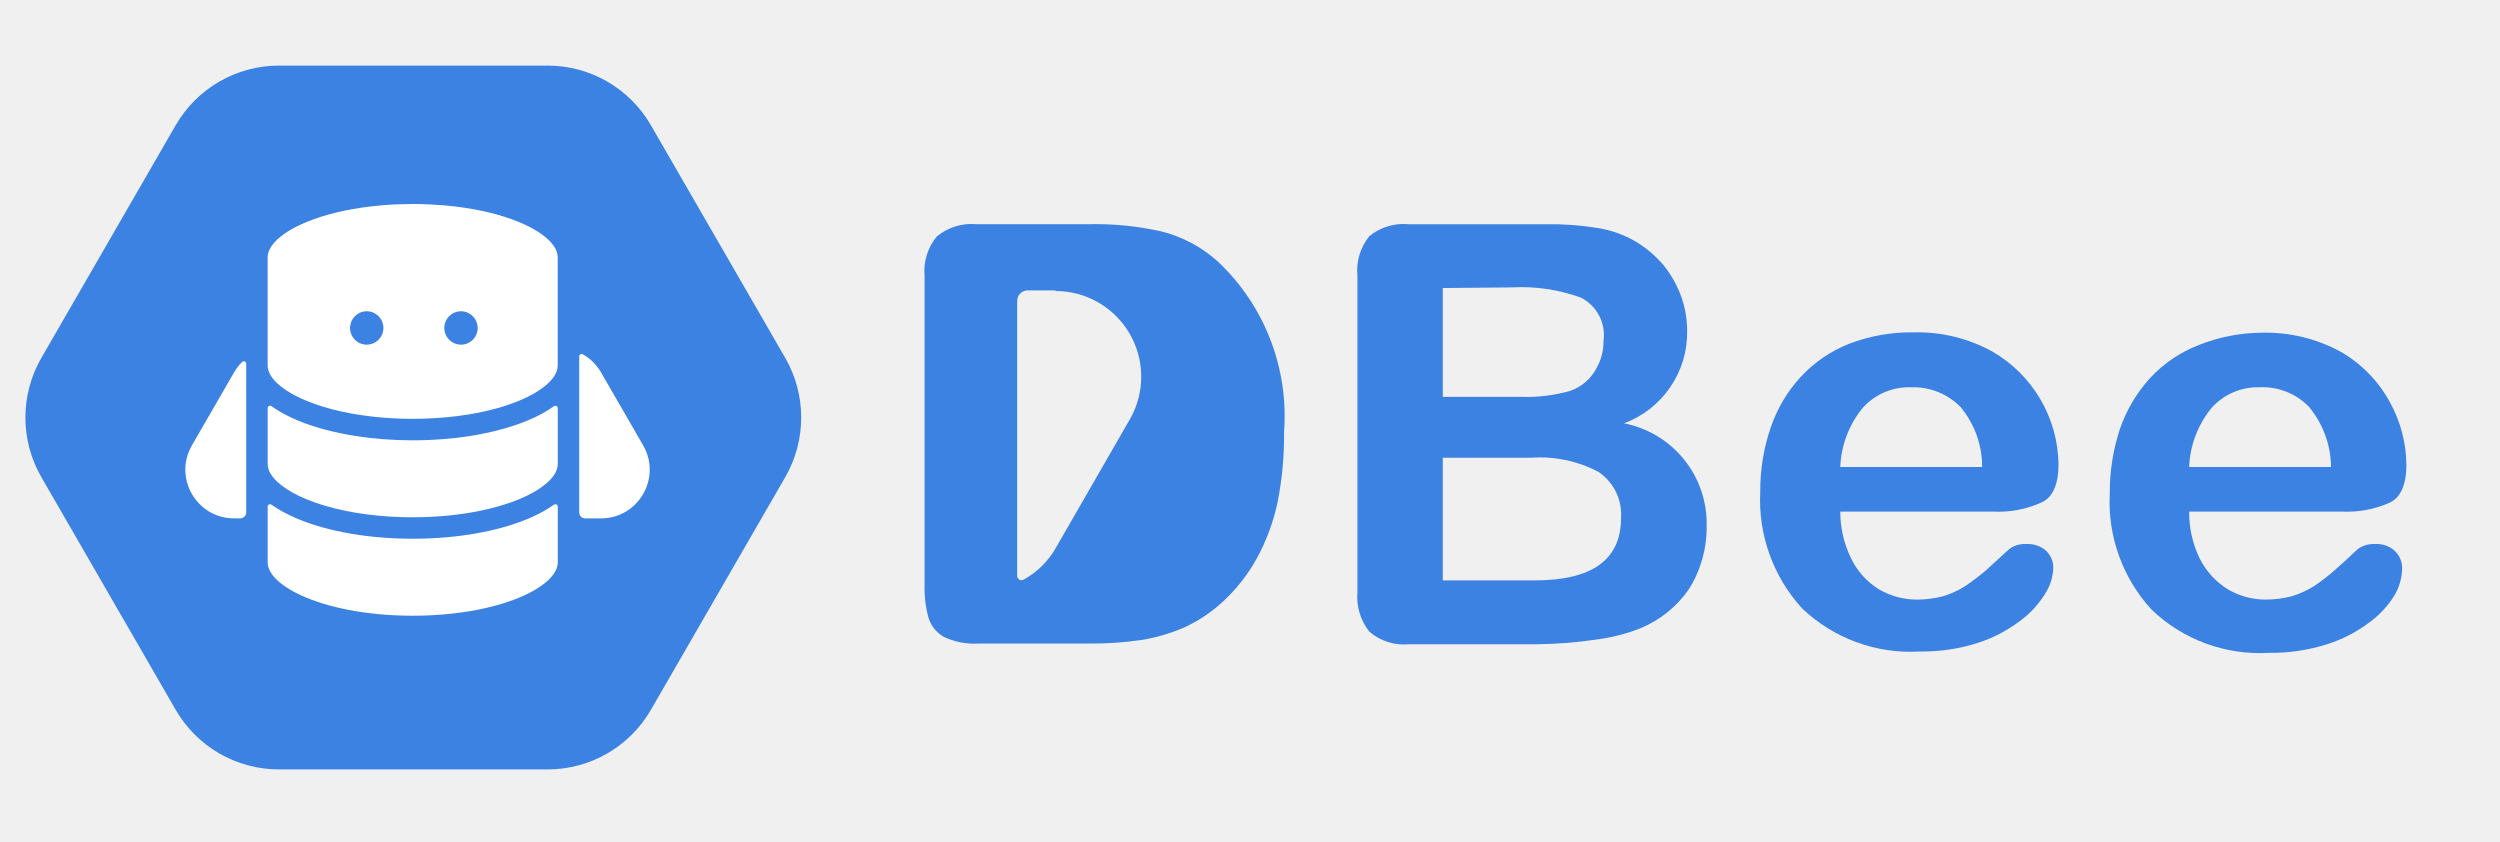
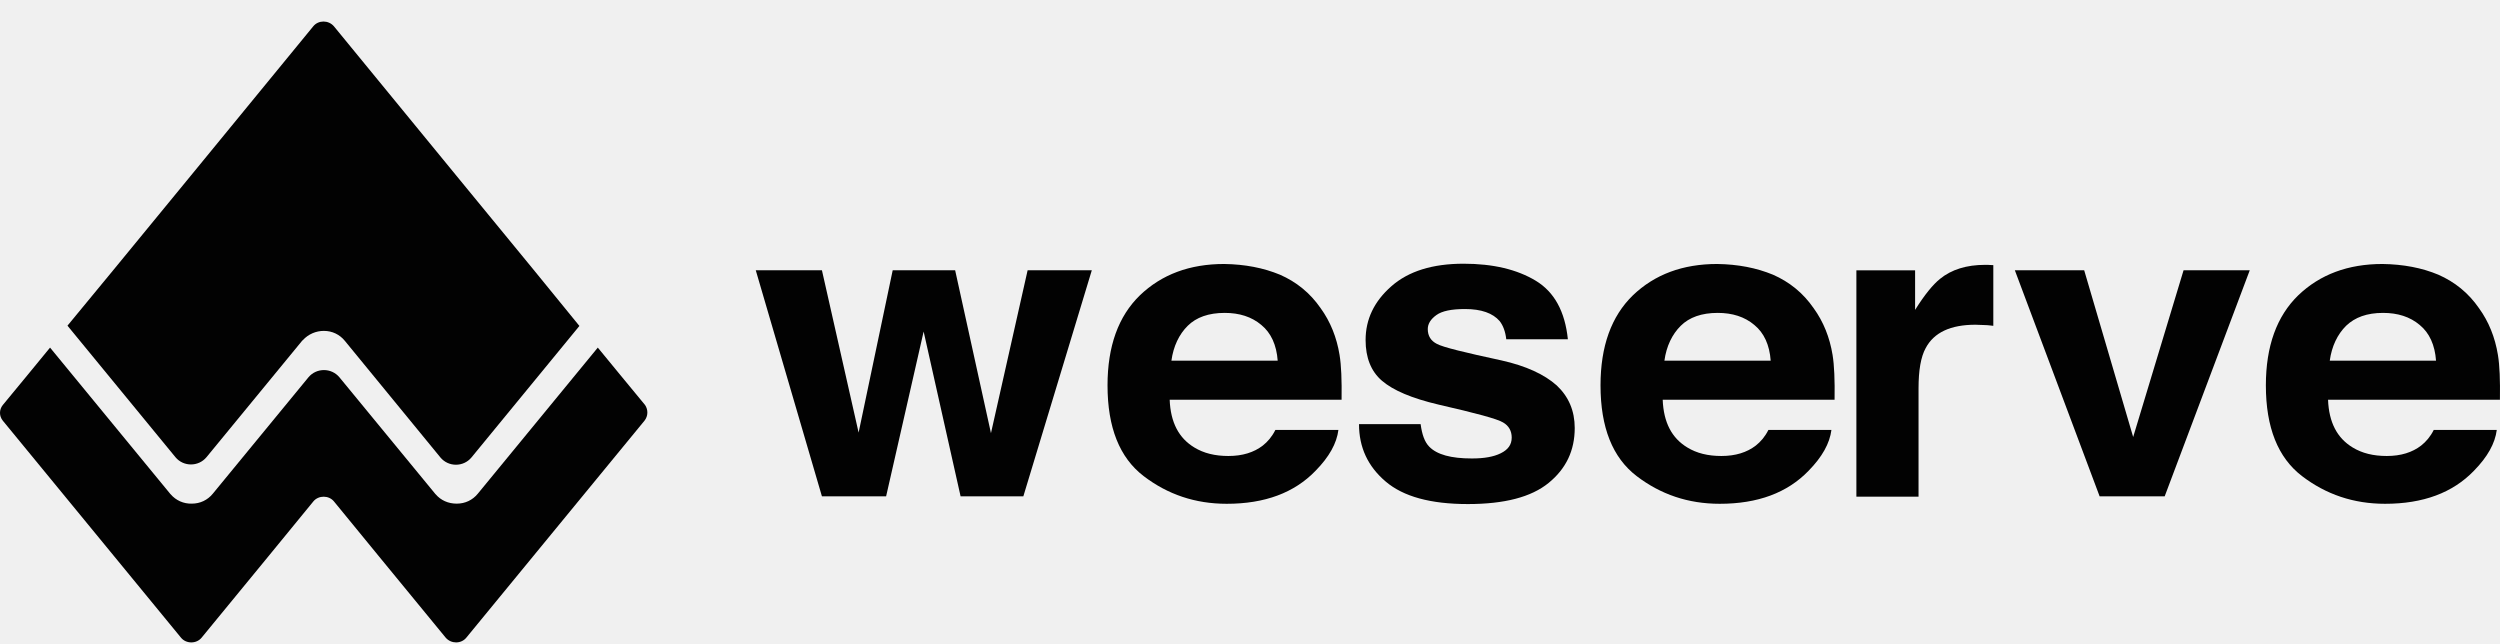
- <svg xmlns="http://www.w3.org/2000/svg" width="101" height="34" viewBox="0 0 101 34" fill="none">
-   <path d="M22.123 2.65H11.271C9.549 2.65 7.958 3.569 7.098 5.06L1.672 14.458C0.811 15.949 0.811 17.787 1.672 19.278L7.098 28.676C7.958 30.167 9.55 31.085 11.271 31.085H22.123C23.846 31.085 25.436 30.167 26.297 28.676L31.723 19.278C32.584 17.787 32.584 15.949 31.723 14.458L26.297 5.06C25.436 3.569 23.846 2.65 22.123 2.65Z" fill="#3C82E2" />
-   <path d="M9.784 14.621C9.659 14.743 9.548 14.884 9.455 15.047L7.754 17.992C6.997 19.303 7.943 20.942 9.457 20.942H9.706C9.839 20.942 9.947 20.834 9.947 20.701V18.746V18.113V14.769V14.69C9.946 14.606 9.844 14.562 9.784 14.621Z" fill="white" />
-   <path d="M25.983 17.993L24.283 15.047C24.095 14.722 23.838 14.478 23.545 14.314C23.481 14.278 23.401 14.324 23.401 14.398V14.769V18.114V18.747V20.702C23.401 20.835 23.509 20.943 23.642 20.943H24.28C25.794 20.942 26.74 19.303 25.983 17.993Z" fill="white" />
-   <path d="M22.381 20.389C22.098 20.59 21.759 20.776 21.368 20.942C21.341 20.953 21.315 20.965 21.289 20.976C20.049 21.485 18.41 21.765 16.674 21.765C14.937 21.765 13.299 21.485 12.059 20.976C12.032 20.964 12.006 20.953 11.98 20.942C11.588 20.776 11.25 20.59 10.967 20.389C10.903 20.343 10.814 20.388 10.814 20.466V20.942V22.724C10.814 23.212 11.402 23.745 12.388 24.15C13.526 24.618 15.048 24.875 16.674 24.875C18.3 24.875 19.821 24.618 20.959 24.15C21.945 23.745 22.534 23.212 22.534 22.724V20.942V20.466C22.533 20.388 22.445 20.343 22.381 20.389Z" fill="white" />
-   <path d="M22.382 16.41C22.08 16.626 21.715 16.824 21.289 16.999C20.742 17.224 20.117 17.404 19.441 17.535C18.584 17.701 17.644 17.789 16.674 17.789C15.865 17.789 15.078 17.727 14.341 17.61C13.497 17.477 12.721 17.271 12.059 16.999C11.633 16.824 11.268 16.626 10.966 16.41C10.902 16.365 10.814 16.411 10.814 16.489V18.747C10.814 18.825 10.829 18.903 10.858 18.982C11.011 19.401 11.559 19.833 12.389 20.174C12.845 20.361 13.363 20.514 13.925 20.63C14.764 20.805 15.7 20.898 16.674 20.898C17.764 20.898 18.806 20.782 19.719 20.565C20.167 20.458 20.585 20.327 20.96 20.174C21.789 19.833 22.338 19.401 22.49 18.982C22.519 18.903 22.534 18.824 22.534 18.747V16.489C22.533 16.411 22.445 16.365 22.382 16.41Z" fill="white" />
-   <path d="M22.473 10.116C22.459 10.085 22.444 10.053 22.426 10.023C22.399 9.976 22.368 9.929 22.332 9.882C22.308 9.85 22.283 9.82 22.255 9.788C21.99 9.494 21.544 9.208 20.959 8.968C20.248 8.675 19.387 8.465 18.444 8.349C18.256 8.326 18.064 8.306 17.869 8.29C17.48 8.259 17.08 8.242 16.673 8.242C16.267 8.242 15.867 8.258 15.477 8.29C15.283 8.306 15.091 8.325 14.903 8.349C13.96 8.465 13.099 8.675 12.388 8.968C11.802 9.208 11.357 9.494 11.092 9.788C11.064 9.819 11.038 9.85 11.014 9.882C10.979 9.929 10.947 9.975 10.921 10.023C10.903 10.054 10.887 10.085 10.874 10.116C10.868 10.13 10.862 10.145 10.857 10.159C10.828 10.238 10.813 10.317 10.813 10.394V11.921V14.769C10.813 14.846 10.828 14.925 10.857 15.004C11.009 15.423 11.558 15.855 12.387 16.195C12.801 16.366 13.266 16.507 13.768 16.619C14.646 16.815 15.638 16.92 16.673 16.92C17.89 16.92 19.049 16.776 20.032 16.507C20.362 16.416 20.672 16.312 20.958 16.195C21.787 15.854 22.336 15.422 22.488 15.003C22.517 14.924 22.532 14.845 22.532 14.768V10.394C22.532 10.316 22.517 10.238 22.488 10.159C22.485 10.145 22.479 10.13 22.473 10.116ZM18.624 12.575C18.813 12.575 18.984 12.654 19.106 12.779C19.211 12.887 19.28 13.028 19.295 13.186C19.297 13.207 19.298 13.228 19.298 13.25C19.298 13.622 18.996 13.925 18.624 13.925C18.29 13.925 18.012 13.681 17.959 13.361C17.953 13.325 17.949 13.288 17.949 13.25C17.949 13.13 17.981 13.016 18.037 12.918C18.152 12.714 18.372 12.575 18.624 12.575ZM14.144 13.203C14.155 13.045 14.221 12.902 14.322 12.793C14.445 12.659 14.621 12.575 14.816 12.575C15.071 12.575 15.294 12.718 15.409 12.927C15.461 13.023 15.491 13.133 15.491 13.25C15.491 13.29 15.487 13.329 15.48 13.368C15.424 13.684 15.148 13.925 14.816 13.925C14.444 13.925 14.142 13.622 14.142 13.25C14.142 13.234 14.143 13.218 14.144 13.203Z" fill="white" />
-   <path d="M39.45 9.058H43.939C44.945 9.032 45.95 9.131 46.932 9.352C47.777 9.566 48.557 9.984 49.203 10.568C50.135 11.445 50.858 12.52 51.32 13.713C51.782 14.906 51.972 16.187 51.875 17.462C51.886 18.399 51.801 19.335 51.621 20.255C51.457 21.048 51.178 21.814 50.793 22.526C50.422 23.208 49.938 23.822 49.364 24.343C48.921 24.745 48.422 25.078 47.881 25.332C47.321 25.578 46.733 25.753 46.13 25.853C45.436 25.954 44.735 26.004 44.033 26H39.531C39.042 26.03 38.554 25.933 38.114 25.72C37.813 25.543 37.592 25.255 37.5 24.918C37.387 24.482 37.337 24.032 37.353 23.582V11.156C37.326 10.87 37.356 10.58 37.441 10.305C37.525 10.03 37.663 9.774 37.847 9.553C38.069 9.369 38.325 9.231 38.6 9.146C38.875 9.061 39.164 9.031 39.45 9.058V9.058ZM42.644 11.731H41.521C41.408 11.731 41.299 11.776 41.219 11.856C41.139 11.936 41.094 12.045 41.094 12.158V23.275C41.095 23.304 41.103 23.332 41.119 23.357C41.134 23.382 41.155 23.403 41.18 23.418C41.206 23.433 41.234 23.441 41.263 23.441C41.293 23.442 41.322 23.435 41.347 23.422C41.911 23.112 42.374 22.649 42.684 22.085L45.676 16.888C45.967 16.361 46.115 15.767 46.105 15.166C46.096 14.564 45.931 13.975 45.624 13.457C45.318 12.939 44.882 12.51 44.359 12.212C43.837 11.914 43.245 11.757 42.644 11.757V11.731Z" fill="#3C82E2" />
-   <path d="M62.122 26.027H56.939C56.649 26.056 56.356 26.026 56.078 25.939C55.8 25.852 55.543 25.709 55.322 25.52C54.962 25.066 54.79 24.492 54.841 23.916V11.156C54.781 10.575 54.954 9.994 55.322 9.54C55.768 9.177 56.339 9.004 56.912 9.059H62.416C63.118 9.046 63.82 9.096 64.514 9.206C65.08 9.291 65.625 9.486 66.117 9.78C66.518 10.027 66.878 10.333 67.186 10.689C67.485 11.054 67.724 11.464 67.894 11.905C68.07 12.37 68.16 12.863 68.161 13.361C68.176 14.172 67.938 14.968 67.481 15.638C67.024 16.308 66.37 16.82 65.609 17.102C66.565 17.288 67.424 17.805 68.035 18.563C68.647 19.321 68.97 20.27 68.949 21.244C68.961 22.151 68.711 23.042 68.228 23.809C67.739 24.513 67.057 25.061 66.264 25.386C65.688 25.611 65.087 25.764 64.474 25.84C63.695 25.956 62.91 26.018 62.122 26.027V26.027ZM58.288 11.637V16.033H61.441C62.113 16.057 62.785 15.976 63.432 15.793C63.893 15.634 64.276 15.304 64.5 14.871C64.69 14.537 64.787 14.159 64.781 13.775C64.831 13.425 64.77 13.068 64.607 12.755C64.444 12.441 64.187 12.186 63.873 12.025C62.979 11.7 62.029 11.559 61.08 11.611L58.288 11.637ZM61.868 18.492H58.288V23.448H62.002C64.327 23.448 65.489 22.607 65.489 20.937C65.516 20.572 65.446 20.208 65.287 19.879C65.127 19.551 64.883 19.27 64.581 19.066C63.748 18.625 62.809 18.426 61.868 18.492V18.492Z" fill="#3C82E2" />
-   <path d="M80.532 20.669H74.347C74.346 21.327 74.497 21.977 74.788 22.567C75.036 23.079 75.425 23.51 75.91 23.809C76.38 24.083 76.915 24.226 77.46 24.224C77.807 24.223 78.153 24.178 78.488 24.09C78.81 23.996 79.115 23.857 79.397 23.676C79.679 23.485 79.951 23.28 80.212 23.061L81.174 22.179C81.374 22.033 81.621 21.962 81.868 21.979C82.156 21.962 82.439 22.058 82.657 22.246C82.758 22.341 82.837 22.457 82.888 22.587C82.939 22.716 82.96 22.855 82.951 22.994C82.928 23.352 82.813 23.697 82.617 23.996C82.353 24.424 82.008 24.796 81.601 25.092C81.088 25.478 80.515 25.776 79.904 25.974C79.144 26.215 78.35 26.332 77.553 26.321C76.686 26.372 75.817 26.244 75.001 25.945C74.186 25.646 73.44 25.183 72.81 24.584C72.229 23.95 71.78 23.206 71.489 22.396C71.197 21.587 71.07 20.727 71.114 19.868C71.108 18.981 71.252 18.1 71.541 17.262C71.798 16.503 72.213 15.807 72.757 15.218C73.303 14.631 73.974 14.174 74.721 13.882C75.548 13.568 76.428 13.414 77.313 13.428C78.422 13.4 79.52 13.667 80.492 14.203C81.294 14.666 81.962 15.329 82.43 16.128C82.899 16.926 83.152 17.833 83.164 18.759C83.164 19.547 82.937 20.095 82.483 20.295C81.872 20.575 81.203 20.703 80.532 20.669V20.669ZM74.347 18.866H80.078C80.081 17.983 79.774 17.127 79.21 16.447C78.95 16.182 78.637 15.973 78.292 15.835C77.947 15.697 77.577 15.633 77.206 15.646C76.843 15.634 76.482 15.7 76.148 15.841C75.813 15.982 75.513 16.193 75.269 16.461C74.705 17.139 74.381 17.984 74.347 18.866V18.866Z" fill="#3C82E2" />
-   <path d="M94.627 20.669H88.442C88.436 21.326 88.582 21.976 88.869 22.567C89.126 23.077 89.519 23.507 90.005 23.809C90.47 24.083 91.001 24.226 91.541 24.223C91.893 24.222 92.243 24.177 92.583 24.09C92.903 23.994 93.209 23.854 93.492 23.676C93.772 23.488 94.039 23.283 94.293 23.061C94.543 22.847 94.863 22.553 95.255 22.179C95.457 22.036 95.702 21.965 95.95 21.979C96.092 21.969 96.235 21.988 96.371 22.034C96.506 22.079 96.631 22.152 96.738 22.246C96.841 22.34 96.922 22.456 96.975 22.586C97.029 22.715 97.052 22.855 97.045 22.994C97.034 23.366 96.928 23.729 96.738 24.05C96.474 24.477 96.129 24.85 95.723 25.145C95.207 25.534 94.629 25.832 94.013 26.027C93.253 26.269 92.459 26.386 91.661 26.375C90.796 26.425 89.93 26.297 89.116 25.998C88.302 25.699 87.559 25.236 86.932 24.637C86.348 24.005 85.897 23.261 85.606 22.451C85.314 21.641 85.188 20.781 85.235 19.921C85.231 19.036 85.371 18.156 85.649 17.316C85.912 16.559 86.325 15.863 86.865 15.271C87.413 14.681 88.09 14.223 88.842 13.935C89.654 13.612 90.52 13.445 91.394 13.441C92.504 13.416 93.6 13.684 94.574 14.216C95.407 14.698 96.091 15.401 96.551 16.247C96.979 17.02 97.209 17.888 97.219 18.772C97.219 19.56 96.992 20.108 96.538 20.309C95.938 20.576 95.283 20.699 94.627 20.669V20.669ZM88.442 18.866H94.173C94.165 17.982 93.854 17.128 93.291 16.447C93.036 16.179 92.726 15.969 92.383 15.831C92.039 15.692 91.67 15.629 91.301 15.646C90.938 15.633 90.577 15.7 90.243 15.841C89.908 15.981 89.608 16.193 89.363 16.461C88.8 17.139 88.476 17.984 88.442 18.866V18.866Z" fill="#3C82E2" />
+ <svg xmlns="http://www.w3.org/2000/svg" width="101" height="26" viewBox="0 0 101 26" fill="none">
+   <path d="M36.065 10.919H38.588L40.035 17.5L41.516 10.919H44.109L41.343 20.052H38.808L37.315 13.394L35.799 20.052H33.206L30.533 10.919H33.206L34.688 17.477L36.065 10.919Z" fill="#020202" />
+   <path d="M51.711 11.098C52.371 11.387 52.926 11.831 53.355 12.452C53.748 12.996 54.003 13.629 54.118 14.339C54.188 14.76 54.211 15.36 54.2 16.148H47.255C47.29 17.069 47.626 17.701 48.251 18.078C48.633 18.311 49.084 18.422 49.628 18.422C50.195 18.422 50.658 18.278 51.017 18.001C51.214 17.845 51.387 17.646 51.526 17.368H54.072C54.003 17.912 53.702 18.456 53.146 19.022C52.29 19.909 51.098 20.353 49.559 20.353C48.285 20.353 47.174 19.976 46.202 19.233C45.23 18.489 44.744 17.268 44.744 15.57C44.744 13.984 45.184 12.774 46.052 11.931C46.931 11.087 48.066 10.665 49.454 10.665C50.299 10.677 51.04 10.821 51.711 11.098ZM47.984 13.162C47.637 13.506 47.406 13.984 47.325 14.572H51.619C51.572 13.939 51.352 13.451 50.959 13.129C50.565 12.796 50.068 12.641 49.477 12.641C48.829 12.641 48.332 12.818 47.984 13.162Z" fill="#020202" />
+   <path d="M57.393 17.134C57.45 17.556 57.555 17.856 57.74 18.044C58.052 18.366 58.619 18.522 59.464 18.522C59.962 18.522 60.344 18.455 60.633 18.311C60.923 18.167 61.073 17.967 61.073 17.678C61.073 17.412 60.957 17.201 60.726 17.068C60.494 16.924 59.626 16.691 58.122 16.347C57.034 16.091 56.282 15.77 55.83 15.381C55.39 15.004 55.17 14.449 55.17 13.739C55.17 12.895 55.518 12.174 56.212 11.564C56.907 10.953 57.879 10.654 59.129 10.654C60.321 10.654 61.293 10.887 62.045 11.342C62.797 11.797 63.226 12.585 63.342 13.706H60.853C60.818 13.395 60.726 13.151 60.587 12.973C60.309 12.651 59.846 12.485 59.187 12.485C58.643 12.485 58.261 12.562 58.029 12.729C57.798 12.895 57.682 13.084 57.682 13.295C57.682 13.572 57.809 13.772 58.052 13.894C58.295 14.027 59.163 14.238 60.656 14.56C61.652 14.782 62.392 15.126 62.89 15.57C63.376 16.025 63.619 16.602 63.619 17.29C63.619 18.2 63.272 18.932 62.566 19.509C61.86 20.086 60.772 20.364 59.302 20.364C57.798 20.364 56.698 20.064 55.981 19.454C55.263 18.843 54.904 18.078 54.904 17.134H57.393Z" fill="#020202" />
+   <path d="M71.629 11.098C72.288 11.387 72.844 11.831 73.272 12.452C73.666 12.996 73.92 13.629 74.036 14.339C74.105 14.76 74.129 15.36 74.117 16.148H67.173C67.208 17.069 67.543 17.701 68.168 18.078C68.55 18.311 69.001 18.422 69.545 18.422C70.112 18.422 70.576 18.278 70.934 18.001C71.131 17.845 71.305 17.646 71.444 17.368H73.99C73.92 17.912 73.619 18.456 73.064 19.022C72.207 19.909 71.015 20.353 69.476 20.353C68.203 20.353 67.092 19.976 66.12 19.233C65.147 18.489 64.661 17.268 64.661 15.57C64.661 13.984 65.101 12.774 65.969 11.931C66.849 11.087 67.983 10.665 69.372 10.665C70.217 10.677 70.957 10.821 71.629 11.098ZM67.902 13.162C67.555 13.506 67.323 13.984 67.242 14.572H71.536C71.49 13.939 71.27 13.451 70.876 13.129C70.483 12.796 69.985 12.641 69.395 12.641C68.747 12.641 68.249 12.818 67.902 13.162Z" fill="#020202" />
+   <path d="M80.31 10.7C80.344 10.7 80.414 10.711 80.53 10.711V13.163C80.368 13.141 80.229 13.13 80.113 13.13C79.986 13.13 79.893 13.119 79.812 13.119C78.805 13.119 78.134 13.43 77.798 14.062C77.602 14.417 77.509 14.961 77.509 15.693V20.066H74.998V10.922H77.37V12.52C77.752 11.909 78.088 11.499 78.377 11.266C78.84 10.888 79.453 10.7 80.194 10.7C80.24 10.7 80.275 10.7 80.31 10.7Z" fill="#020202" />
+   <path d="M88.216 10.919H90.89L87.453 20.052H84.825L81.4 10.919H84.201L86.18 17.655L88.216 10.919Z" fill="#020202" />
+   <path d="M98.509 11.098C99.168 11.387 99.724 11.831 100.152 12.452C100.546 12.996 100.8 13.629 100.916 14.339C100.986 14.76 101.009 15.36 100.997 16.148H94.053C94.088 17.069 94.423 17.701 95.048 18.078C95.43 18.311 95.882 18.422 96.426 18.422C96.993 18.422 97.456 18.278 97.814 18.001C98.011 17.845 98.185 17.646 98.324 17.368H100.87C100.8 17.912 100.5 18.456 99.944 19.022C99.088 19.909 97.895 20.353 96.356 20.353C95.083 20.353 93.972 19.976 93 19.233C92.028 18.489 91.541 17.268 91.541 15.57C91.541 13.984 91.981 12.774 92.849 11.931C93.729 11.087 94.863 10.665 96.252 10.665C97.097 10.677 97.849 10.821 98.509 11.098ZM94.782 13.162C94.435 13.506 94.203 13.984 94.122 14.572H98.416C98.37 13.939 98.15 13.451 97.757 13.129C97.363 12.796 96.865 12.641 96.275 12.641C95.627 12.641 95.141 12.818 94.782 13.162Z" fill="#020202" />
+   <path d="M23.408 13.168L19.045 18.484C18.721 18.872 18.119 18.872 17.795 18.484L13.93 13.768C13.721 13.512 13.42 13.368 13.085 13.368C12.761 13.368 12.46 13.501 12.24 13.735C12.228 13.746 12.217 13.757 12.205 13.768L8.34 18.473C8.015 18.861 7.414 18.861 7.09 18.473L2.726 13.157L4.601 10.883L7.726 7.076L12.656 1.062C12.865 0.806 13.27 0.806 13.49 1.062L18.42 7.076L21.545 10.883L23.408 13.168Z" fill="#020202" />
+   <path d="M26.038 16.995L21.536 22.477L18.839 25.762C18.631 26.017 18.226 26.017 18.006 25.762L15.309 22.477L13.492 20.258C13.284 20.003 12.867 20.003 12.659 20.258L10.842 22.477L8.145 25.762C7.937 26.017 7.52 26.017 7.312 25.762L4.615 22.477L0.113 16.995C-0.038 16.807 -0.038 16.551 0.113 16.363L1.12 15.142L2.022 14.043L6.883 19.958L6.895 19.969C7.103 20.213 7.416 20.358 7.751 20.347C8.087 20.347 8.388 20.202 8.596 19.947L12.462 15.242C12.786 14.854 13.388 14.854 13.712 15.242L17.589 19.958L17.601 19.969C17.809 20.213 18.11 20.347 18.445 20.347H18.457C18.793 20.347 19.094 20.202 19.302 19.947L24.151 14.043L25.054 15.142L26.061 16.363C26.188 16.551 26.188 16.807 26.038 16.995Z" fill="#020202" />
</svg>
